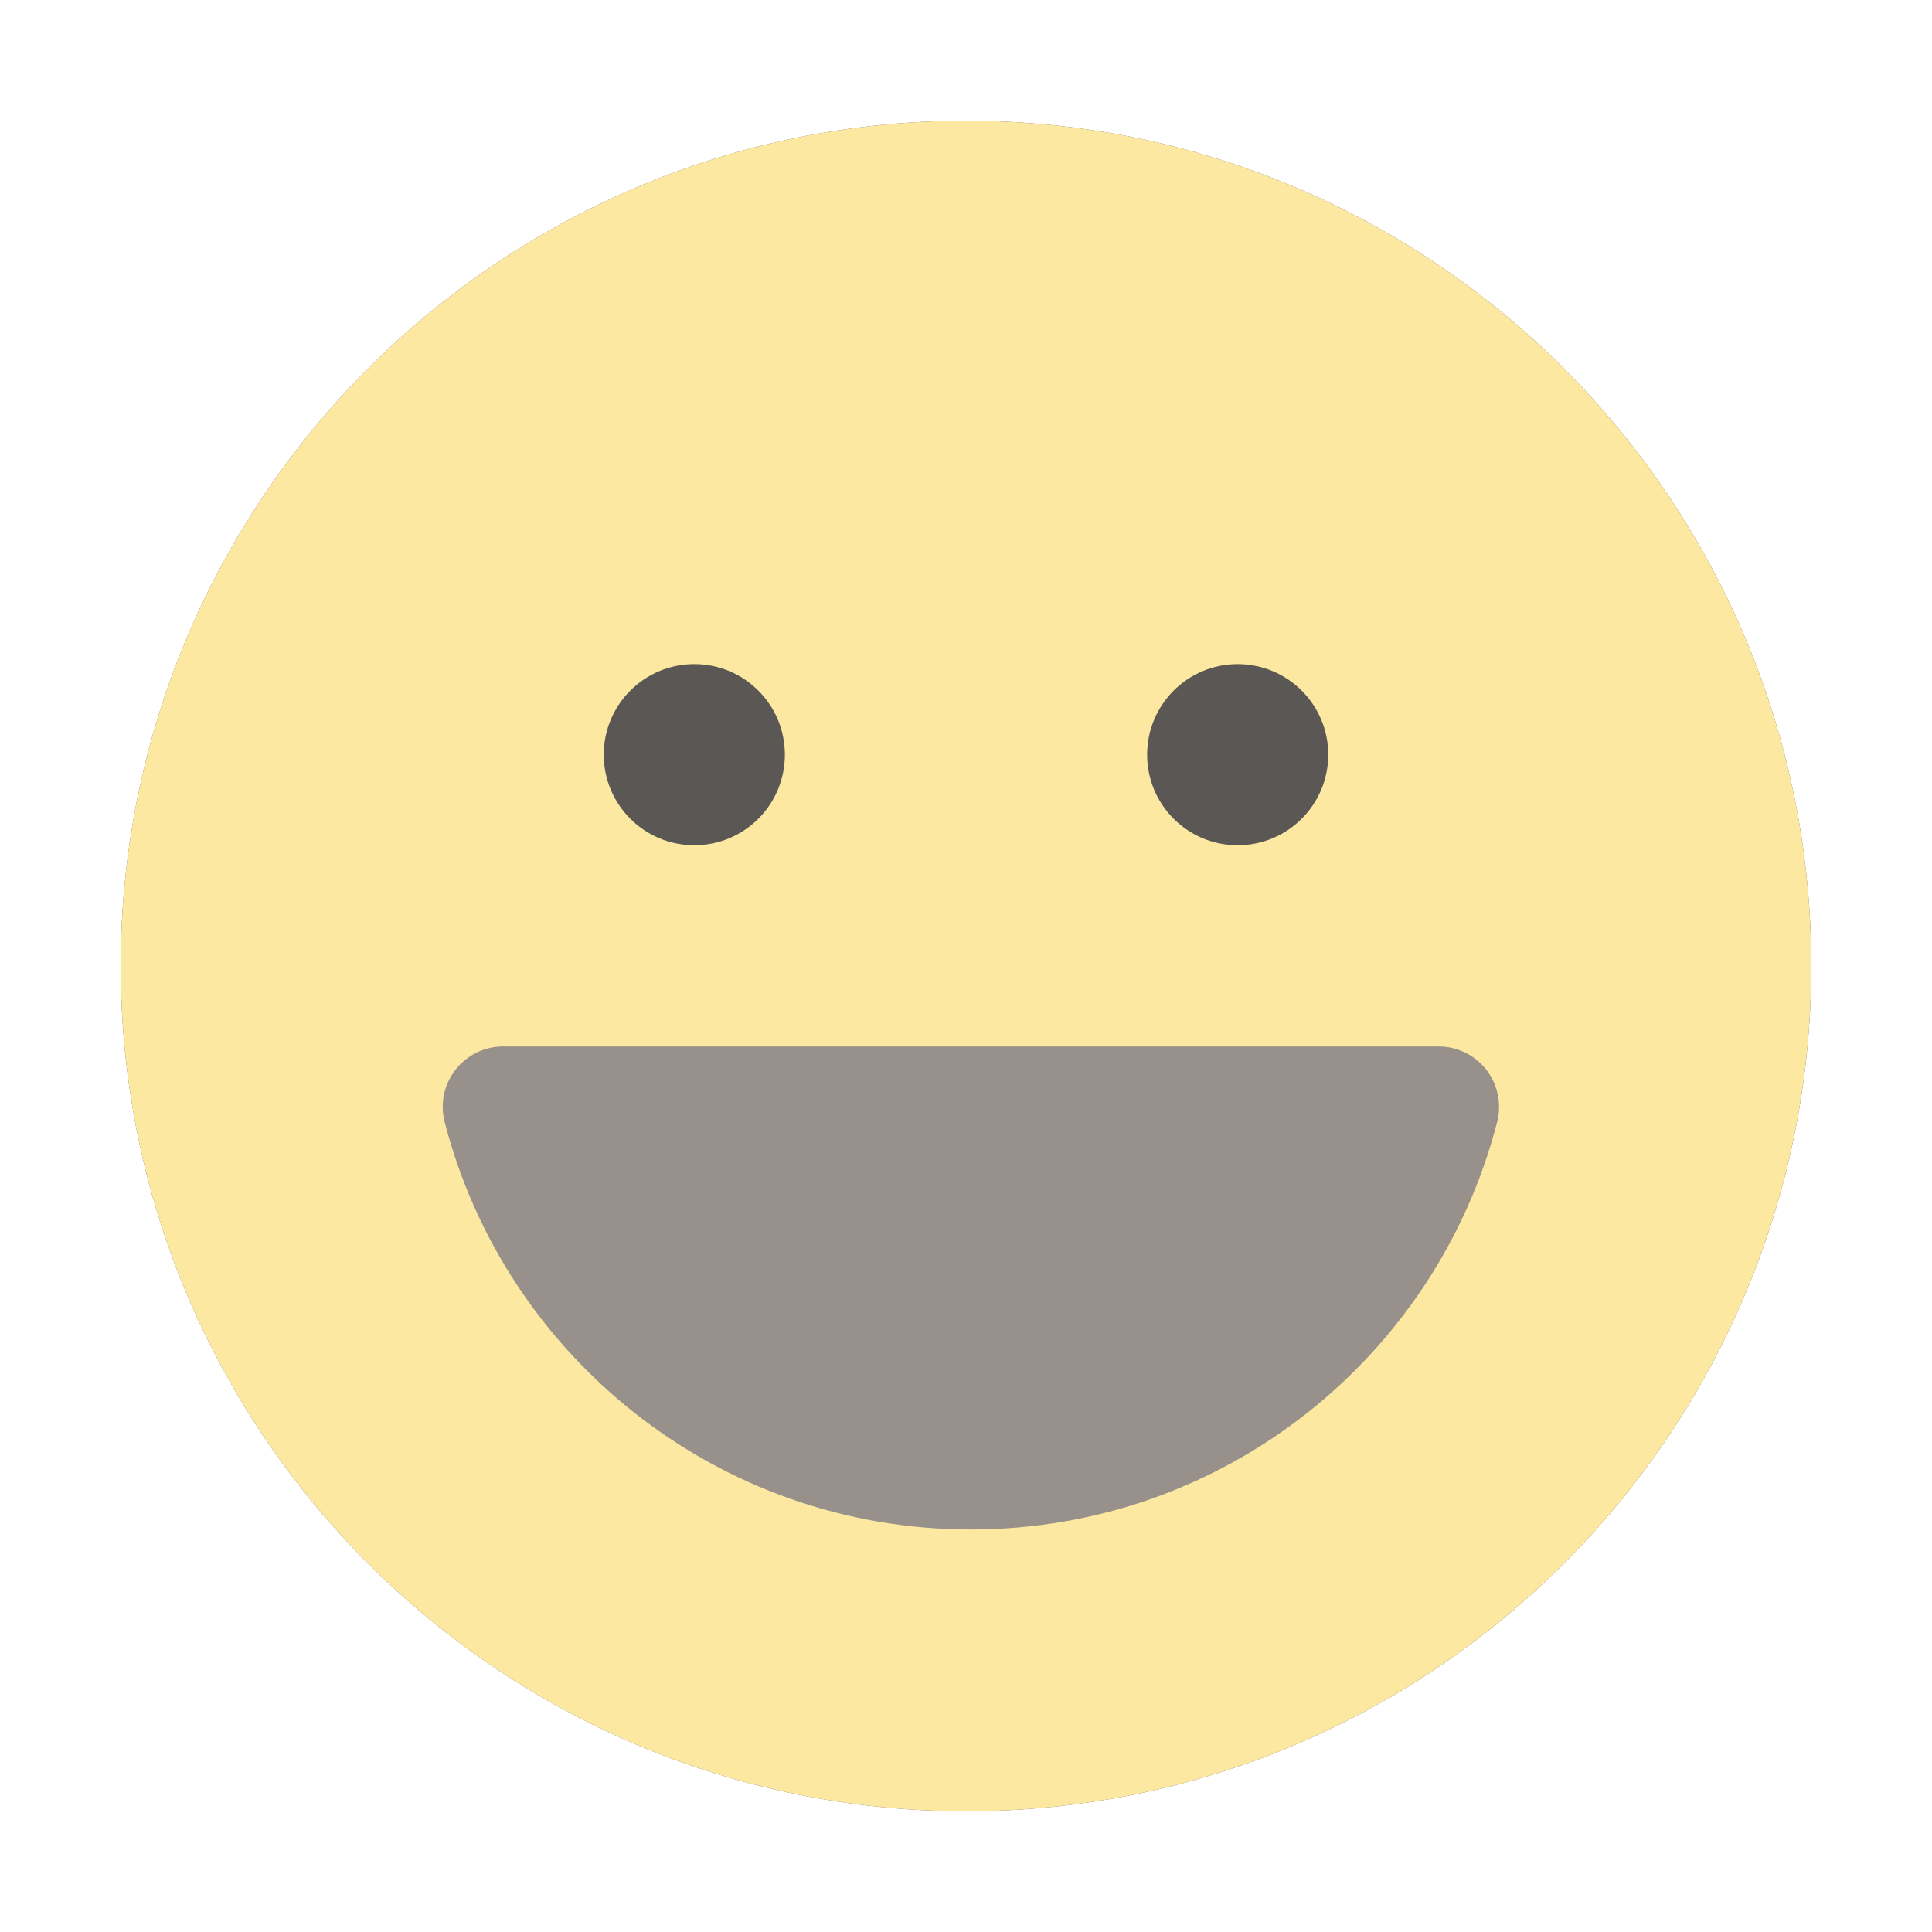
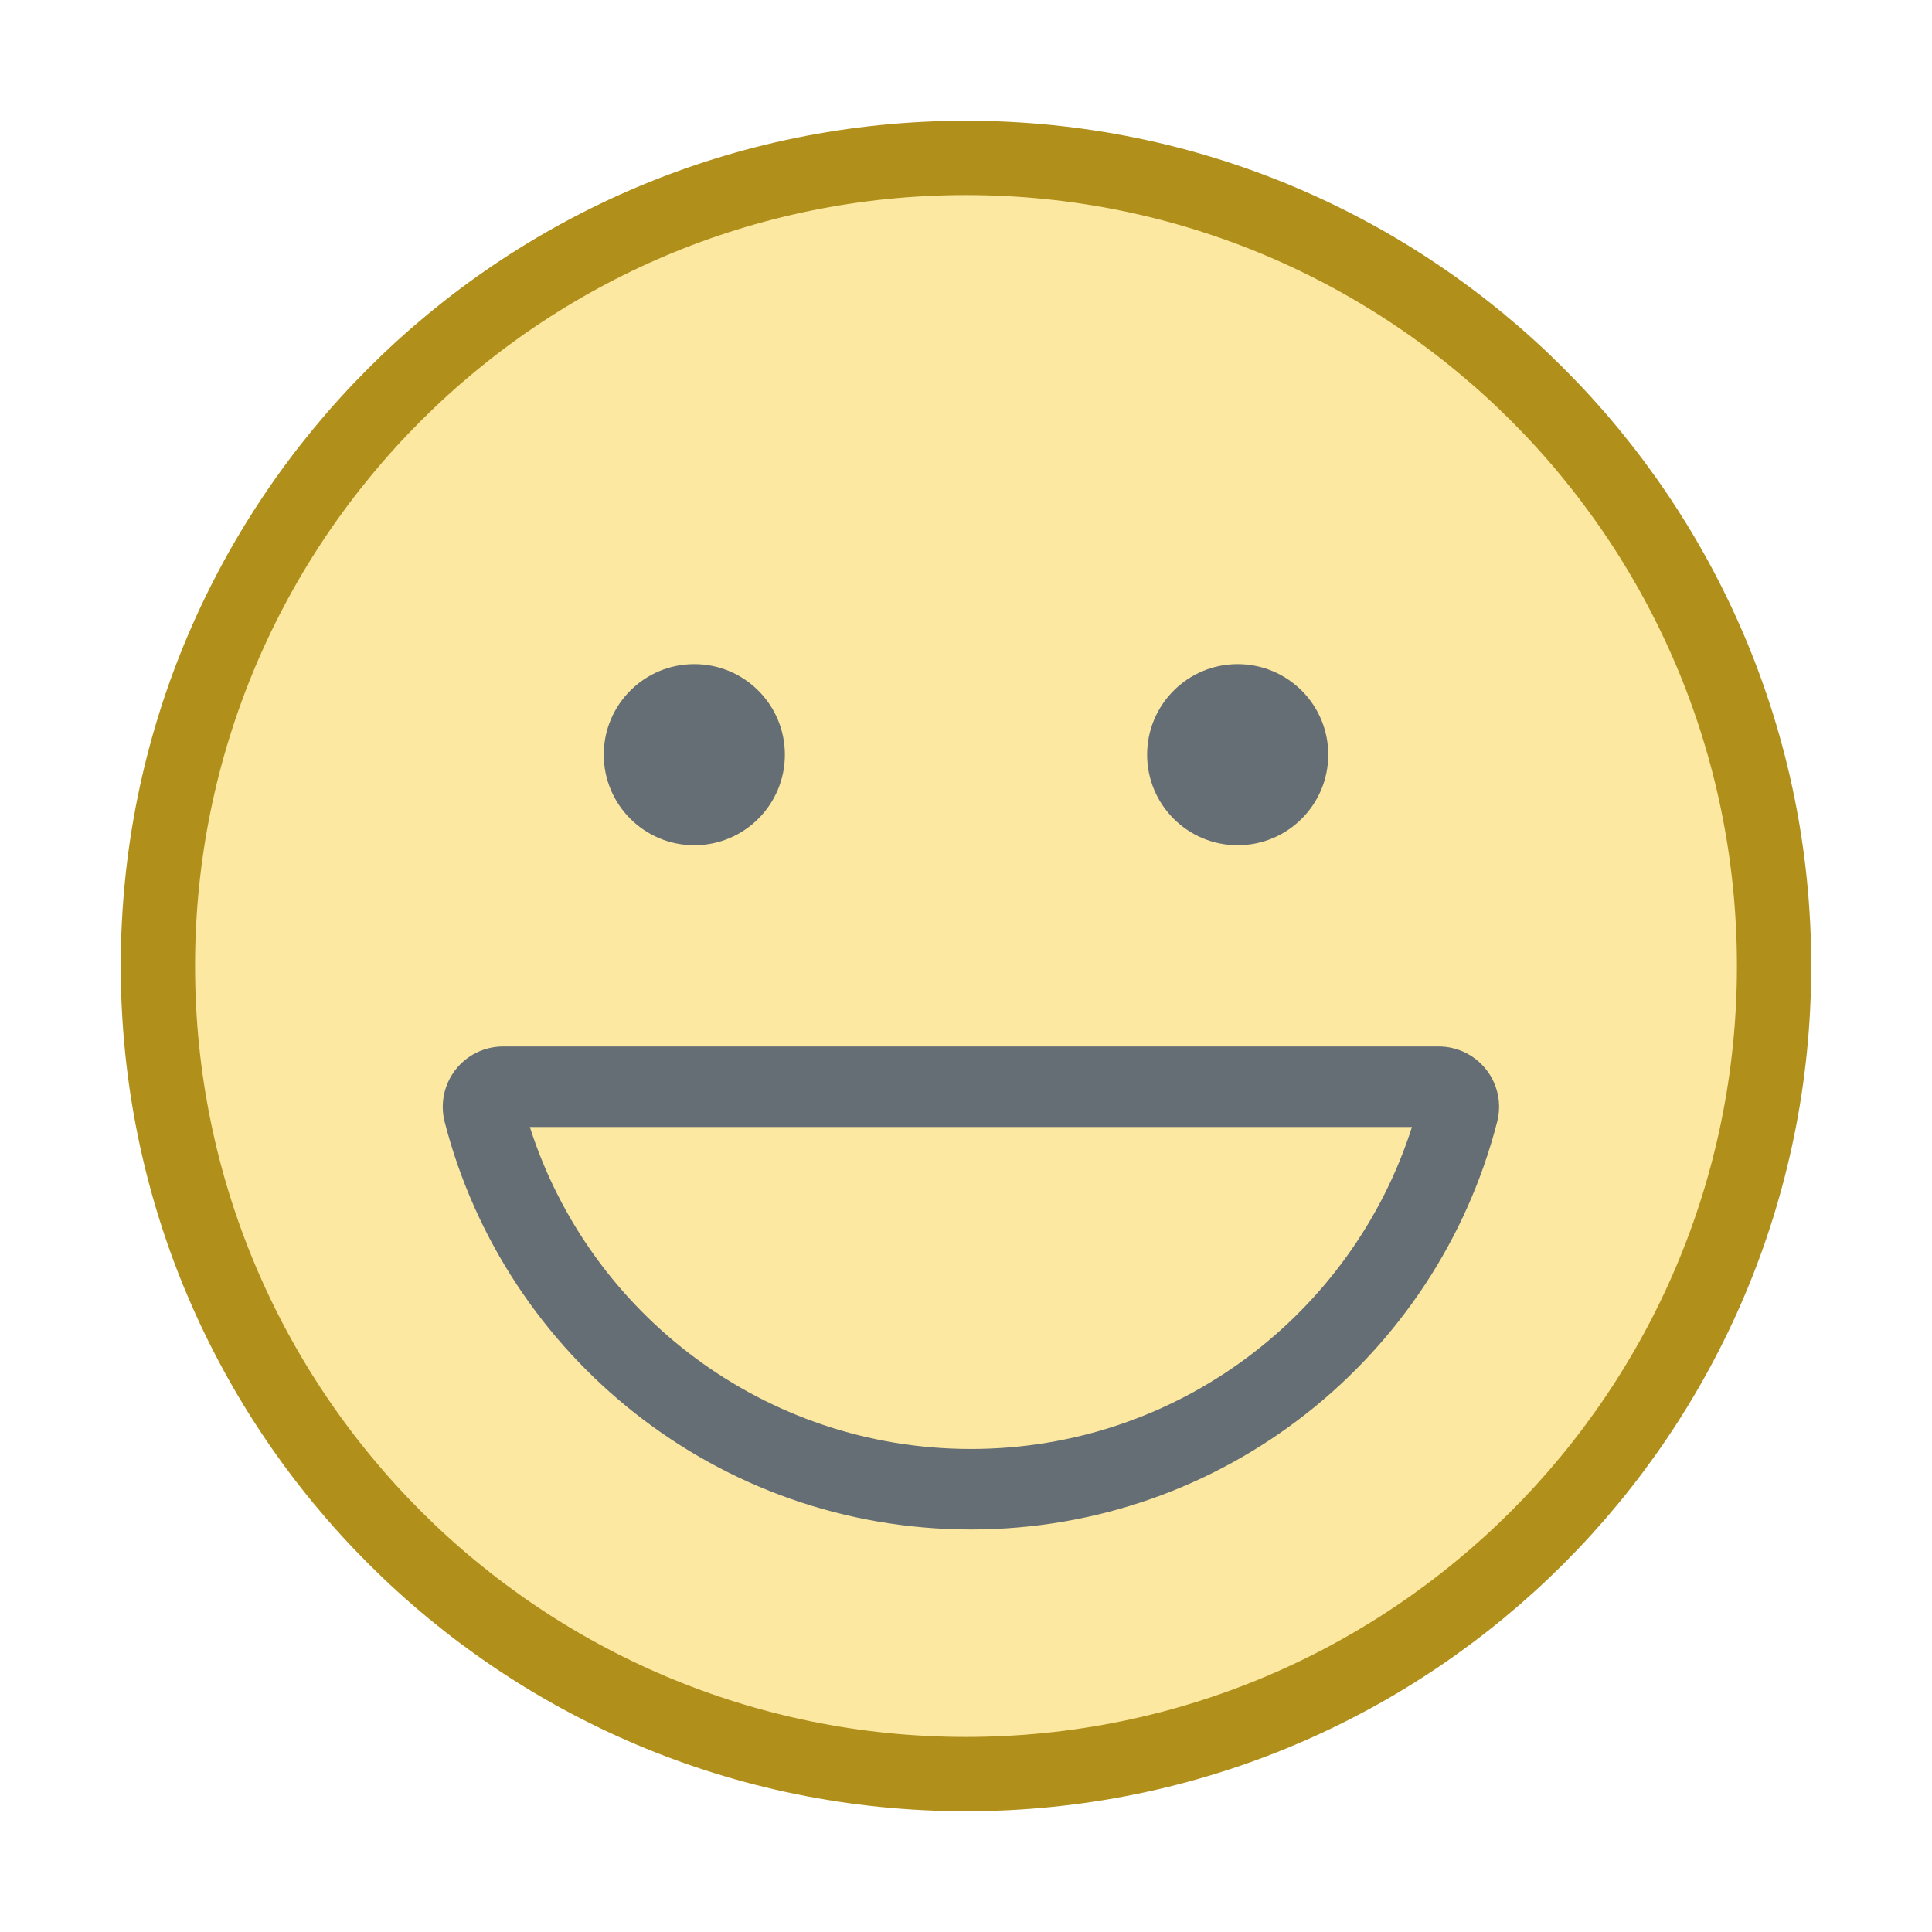
<svg xmlns="http://www.w3.org/2000/svg" width="52" height="52" viewBox="0 0 52 52" fill="none">
-   <circle cx="26" cy="26" r="22.75" fill="#5A5754" />
-   <path d="M26 3.25C38.564 3.25 48.75 13.436 48.75 26C48.75 38.564 38.564 48.75 26 48.75C13.435 48.75 3.25 38.565 3.25 26C3.25 13.435 13.435 3.25 26 3.25ZM18.687 17.875C17.341 17.875 16.25 18.966 16.25 20.312C16.25 21.659 17.341 22.75 18.687 22.75C20.034 22.75 21.125 21.659 21.125 20.312C21.125 18.966 20.034 17.875 18.687 17.875ZM33.312 17.875C31.966 17.875 30.875 18.966 30.875 20.312C30.875 21.659 31.966 22.75 33.312 22.75C34.658 22.75 35.75 21.659 35.75 20.312C35.75 18.966 34.658 17.875 33.312 17.875Z" fill="#FCE8A1" />
-   <path fill-rule="evenodd" clip-rule="evenodd" d="M12.257 28.796C12.565 28.399 13.039 28.166 13.541 28.166H38.722C39.225 28.166 39.699 28.399 40.007 28.796C40.314 29.193 40.421 29.71 40.296 30.197C38.672 36.504 32.949 41.166 26.132 41.166C19.315 41.166 13.591 36.504 11.968 30.197C11.842 29.71 11.949 29.193 12.257 28.796Z" fill="#97908B" />
+   <circle cx="26" cy="26" r="21.75" fill="#FCE8A1" stroke="#B18F1B" stroke-width="2" />
+   <path d="M21.125 20.312C21.125 21.659 20.033 22.75 18.687 22.75C17.341 22.75 16.25 21.659 16.25 20.312C16.25 18.966 17.341 17.875 18.687 17.875C20.033 17.875 21.125 18.966 21.125 20.312Z" fill="#666E75" />
+   <path d="M35.75 20.312C35.75 21.659 34.658 22.75 33.312 22.75C31.966 22.75 30.875 21.659 30.875 20.312C30.875 18.966 31.966 17.875 33.312 17.875C34.658 17.875 35.75 18.966 35.75 20.312Z" fill="#666E75" />
+   <path fill-rule="evenodd" clip-rule="evenodd" d="M14.261 30.333C15.865 35.36 20.575 38.999 26.132 38.999C31.69 38.999 36.399 35.36 38.003 30.333H14.261ZM13.542 28.166C13.039 28.166 12.565 28.398 12.258 28.795C11.95 29.192 11.843 29.709 11.968 30.196C13.591 36.504 19.315 41.166 26.132 41.166C32.949 41.166 38.673 36.504 40.296 30.196C40.422 29.709 40.315 29.192 40.007 28.795C39.699 28.398 39.225 28.166 38.723 28.166H13.542Z" fill="#666E75" />
</svg>
